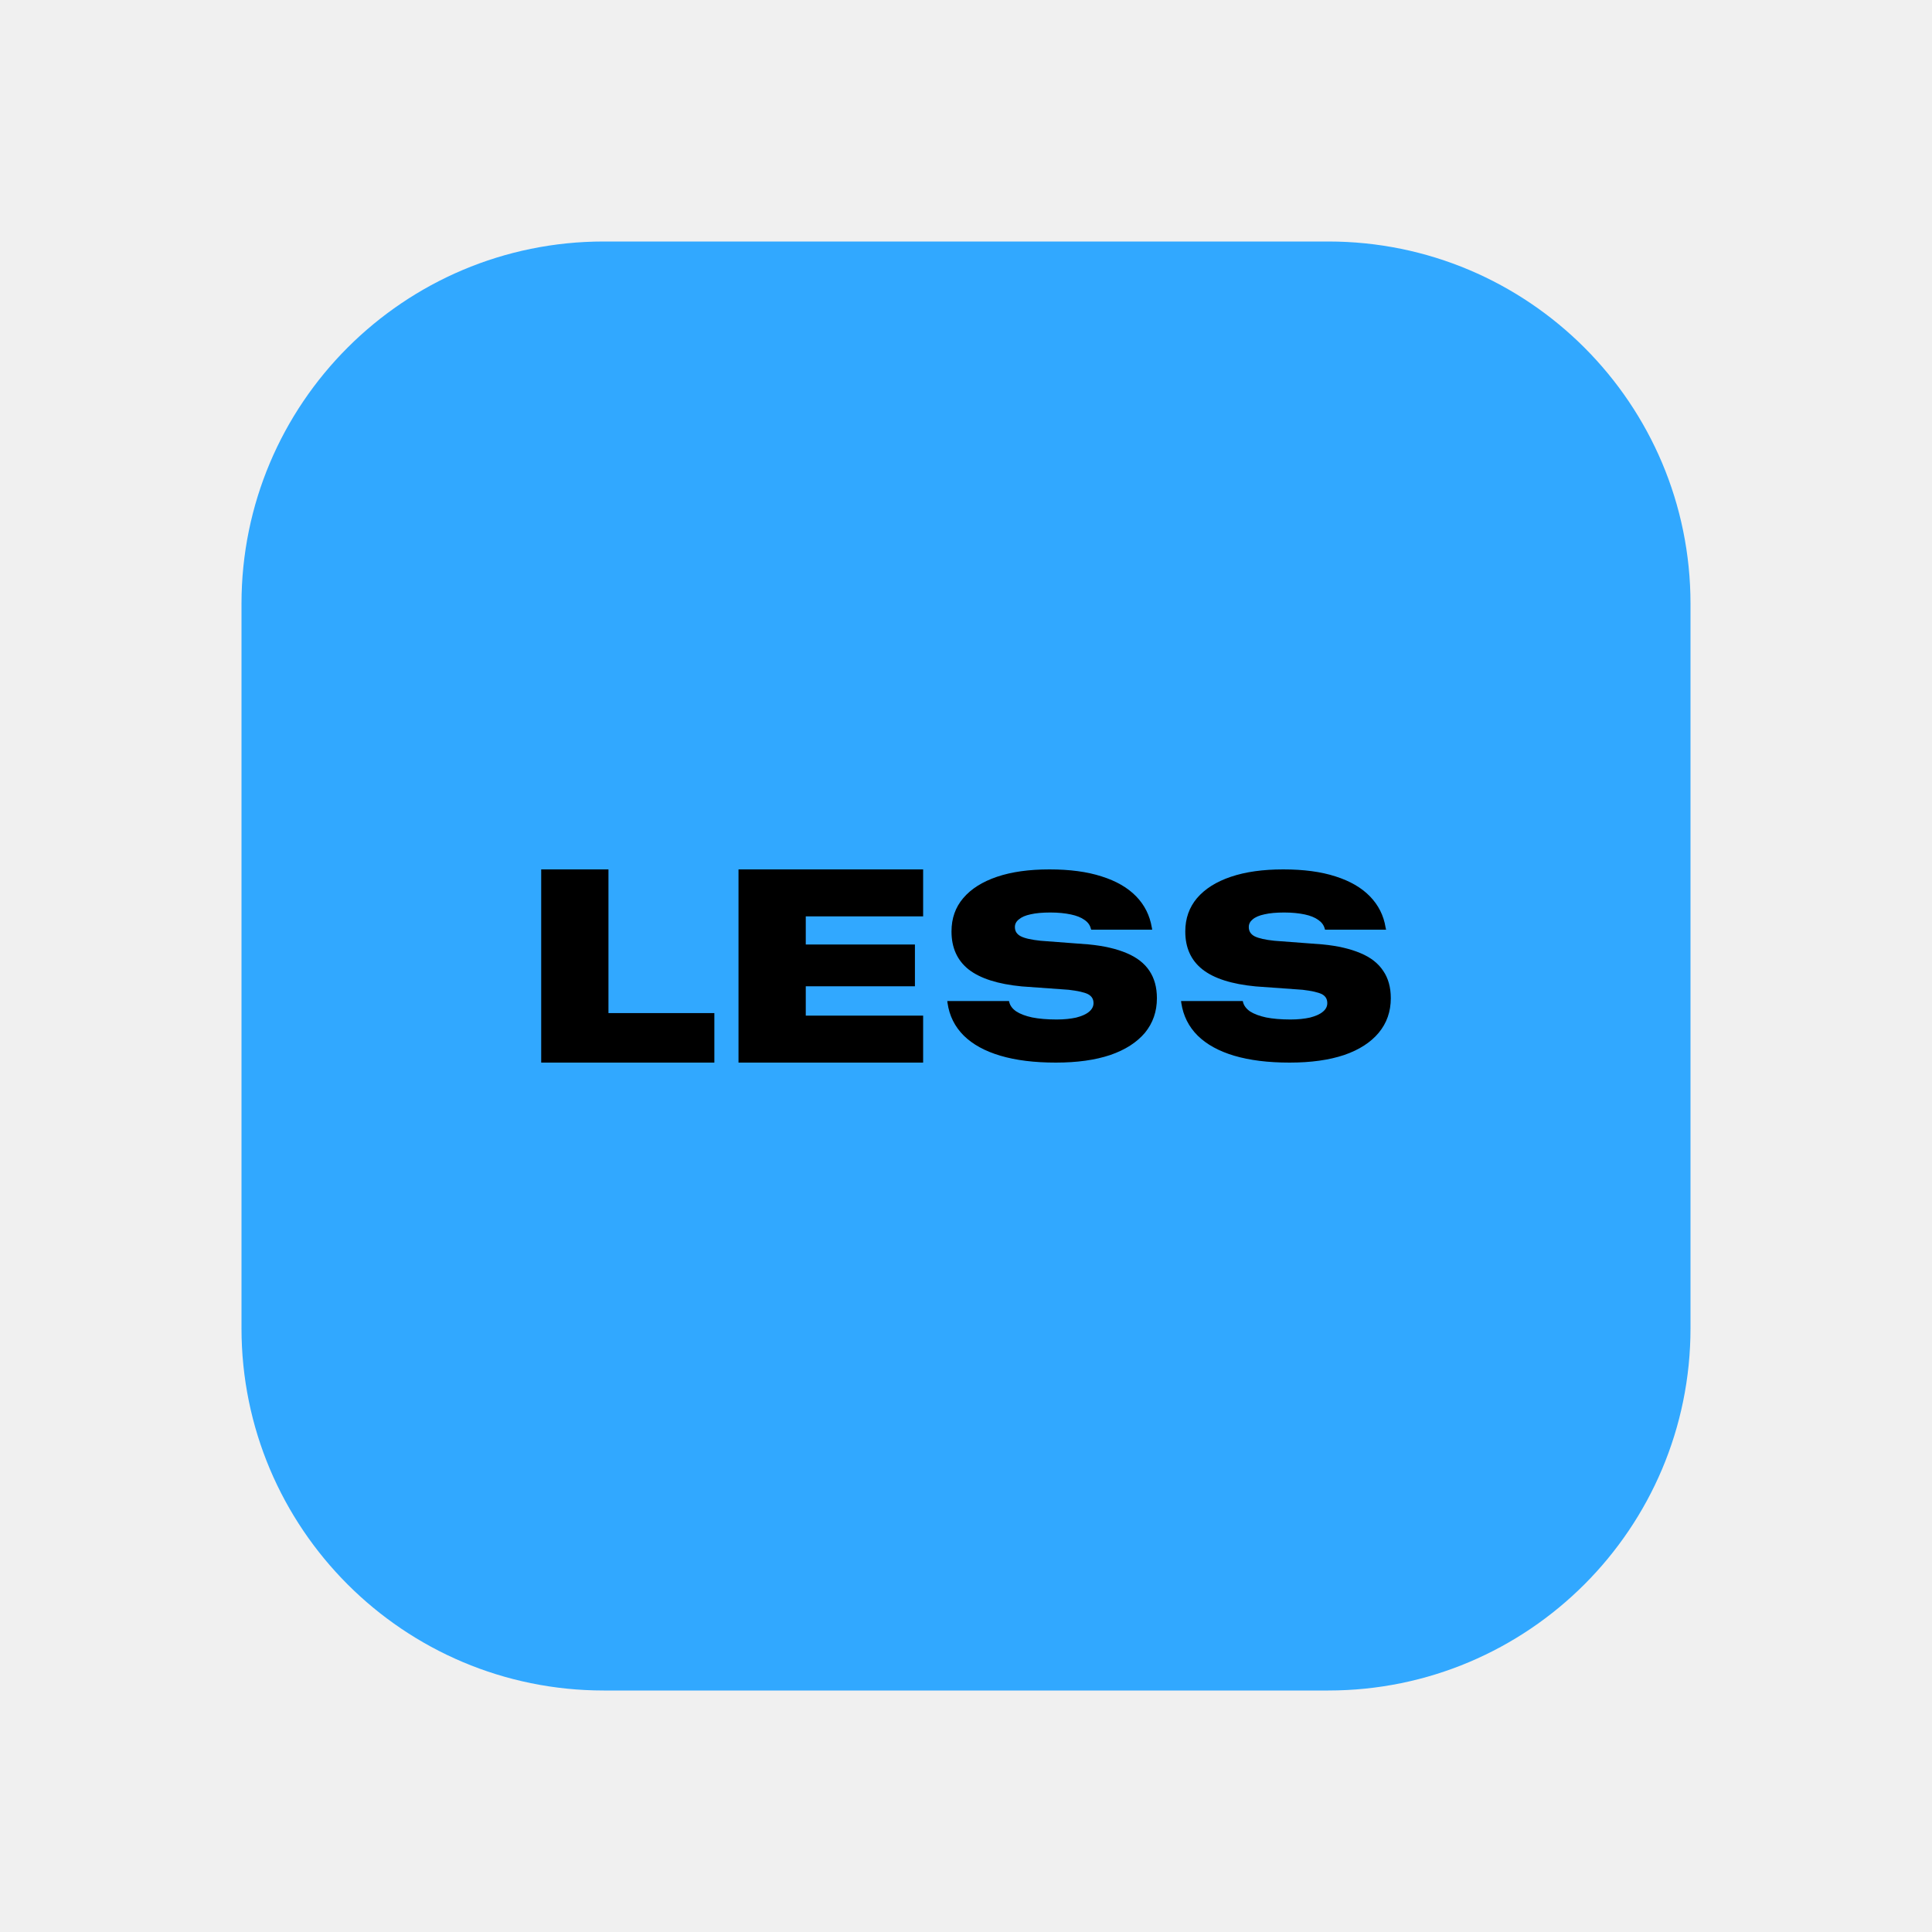
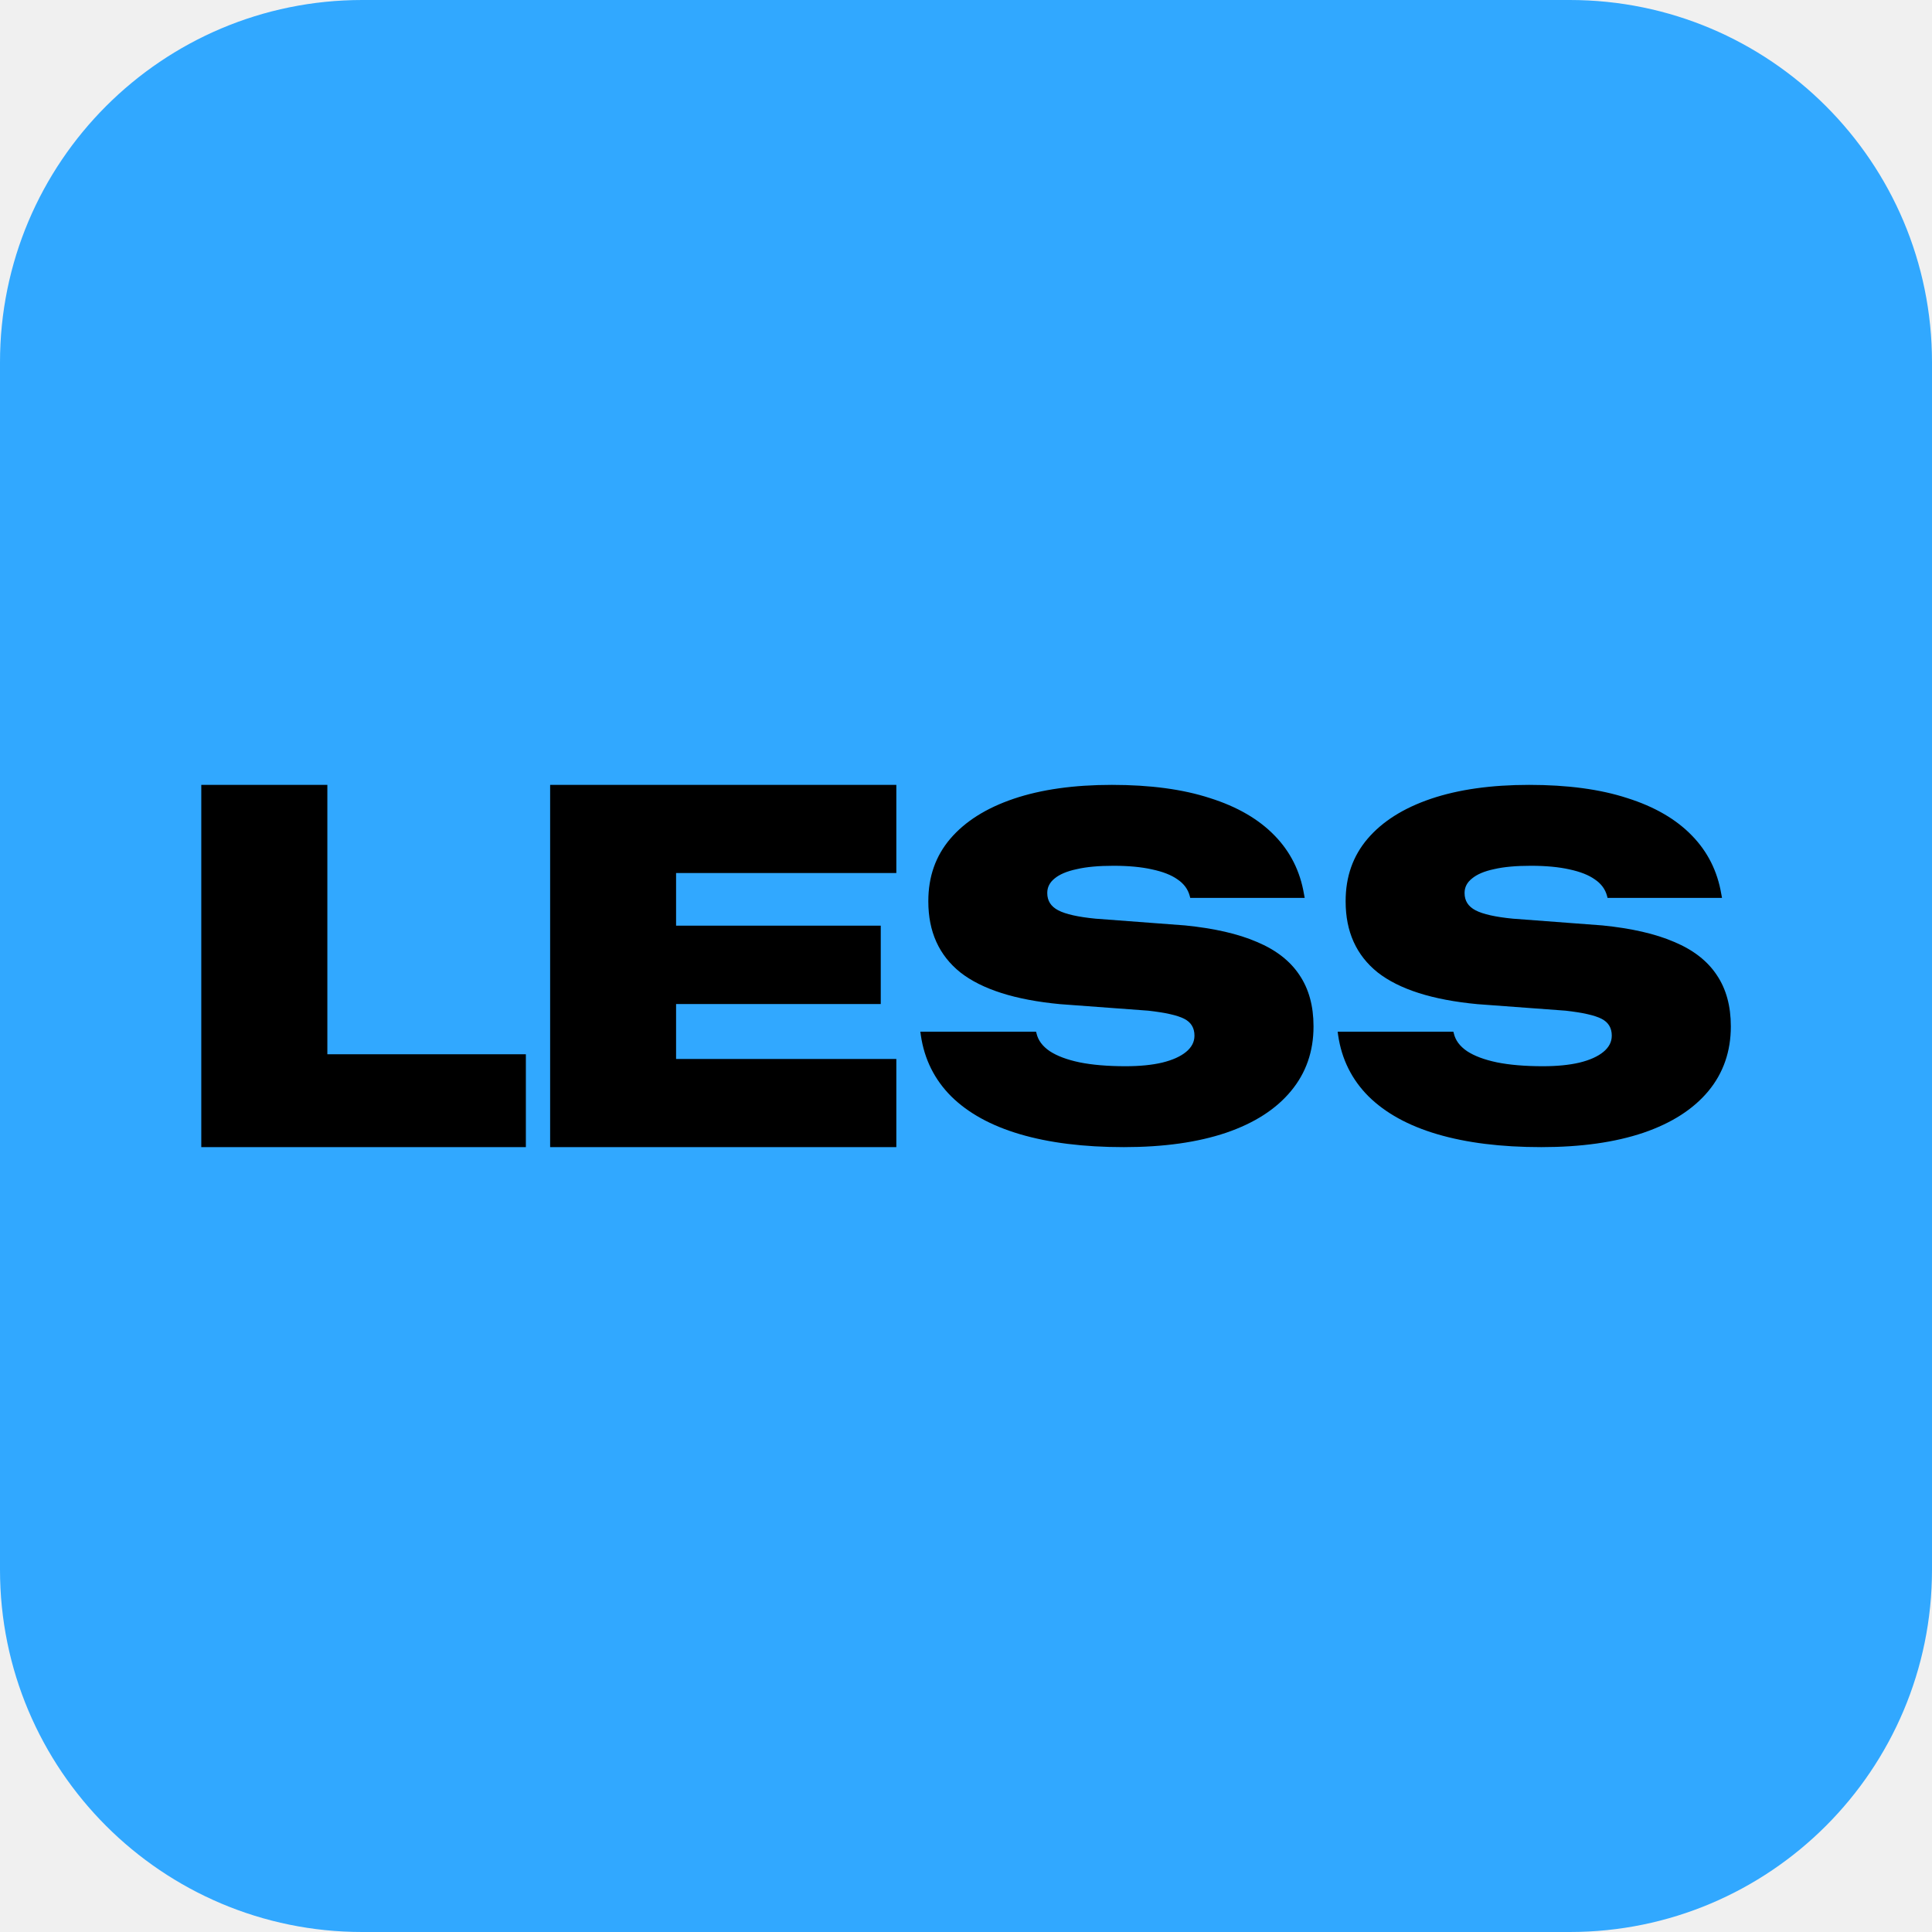
<svg xmlns="http://www.w3.org/2000/svg" width="16" height="16" viewBox="0 0 16 16" fill="none">
-   <rect x="2" y="2" width="12" height="12" rx="3" fill="#31A8FF" />
-   <path d="M4.482 8.8V7.2H5.039V8.39H5.916V8.8H4.482Z" fill="black" />
-   <path d="M6.116 8.8V7.2H7.645V7.589H6.673V7.822H7.577V8.168H6.673V8.411H7.645V8.8H6.116Z" fill="black" />
-   <path d="M8.744 8.8C8.566 8.8 8.413 8.781 8.285 8.743C8.156 8.705 8.055 8.649 7.981 8.576C7.907 8.502 7.862 8.412 7.847 8.306L7.845 8.29H8.356L8.358 8.298C8.365 8.328 8.384 8.354 8.416 8.376C8.448 8.397 8.492 8.414 8.548 8.426C8.604 8.437 8.671 8.443 8.751 8.443C8.814 8.443 8.868 8.437 8.913 8.427C8.959 8.415 8.994 8.4 9.019 8.379C9.043 8.359 9.056 8.335 9.056 8.308V8.307C9.056 8.273 9.04 8.249 9.01 8.233C8.98 8.218 8.927 8.206 8.851 8.197L8.462 8.169C8.264 8.15 8.117 8.103 8.021 8.028C7.927 7.953 7.88 7.848 7.88 7.715V7.713C7.88 7.606 7.912 7.514 7.977 7.438C8.042 7.361 8.136 7.302 8.257 7.261C8.378 7.22 8.523 7.2 8.691 7.2C8.859 7.2 9.003 7.219 9.123 7.258C9.244 7.296 9.339 7.351 9.409 7.423C9.479 7.495 9.522 7.581 9.539 7.682L9.542 7.699H9.037L9.034 7.691C9.027 7.661 9.009 7.637 8.981 7.618C8.953 7.598 8.916 7.583 8.868 7.573C8.821 7.563 8.764 7.557 8.698 7.557C8.633 7.557 8.578 7.562 8.535 7.572C8.492 7.581 8.46 7.595 8.438 7.614C8.416 7.631 8.405 7.652 8.405 7.677V7.678C8.405 7.712 8.421 7.737 8.454 7.754C8.487 7.771 8.542 7.783 8.618 7.791L9.014 7.821C9.142 7.833 9.248 7.858 9.332 7.894C9.415 7.929 9.478 7.978 9.519 8.04C9.56 8.101 9.581 8.177 9.581 8.266V8.267C9.581 8.377 9.548 8.472 9.482 8.553C9.415 8.632 9.32 8.694 9.195 8.737C9.07 8.779 8.92 8.8 8.744 8.8Z" fill="black" />
-   <path d="M10.68 8.8C10.502 8.8 10.35 8.781 10.221 8.743C10.093 8.705 9.992 8.649 9.918 8.576C9.844 8.502 9.799 8.412 9.783 8.306L9.781 8.29H10.292L10.294 8.298C10.301 8.328 10.321 8.354 10.352 8.376C10.385 8.397 10.429 8.414 10.485 8.426C10.54 8.437 10.608 8.443 10.688 8.443C10.75 8.443 10.804 8.437 10.849 8.427C10.895 8.415 10.93 8.4 10.955 8.379C10.98 8.359 10.992 8.335 10.992 8.308V8.307C10.992 8.273 10.977 8.249 10.947 8.233C10.916 8.218 10.864 8.206 10.788 8.197L10.399 8.169C10.2 8.15 10.053 8.103 9.958 8.028C9.863 7.953 9.816 7.848 9.816 7.715V7.713C9.816 7.606 9.849 7.514 9.913 7.438C9.979 7.361 10.072 7.302 10.194 7.261C10.315 7.22 10.46 7.2 10.627 7.2C10.796 7.2 10.94 7.219 11.06 7.258C11.18 7.296 11.275 7.351 11.345 7.423C11.415 7.495 11.459 7.581 11.475 7.682L11.479 7.699H10.973L10.971 7.691C10.963 7.661 10.945 7.637 10.917 7.618C10.889 7.598 10.852 7.583 10.805 7.573C10.758 7.563 10.701 7.557 10.635 7.557C10.569 7.557 10.515 7.562 10.472 7.572C10.429 7.581 10.396 7.595 10.374 7.614C10.353 7.631 10.342 7.652 10.342 7.677V7.678C10.342 7.712 10.358 7.737 10.39 7.754C10.424 7.771 10.478 7.783 10.554 7.791L10.951 7.821C11.079 7.833 11.184 7.858 11.268 7.894C11.352 7.929 11.414 7.978 11.455 8.04C11.497 8.101 11.518 8.177 11.518 8.266V8.267C11.518 8.377 11.485 8.472 11.418 8.553C11.352 8.632 11.257 8.694 11.132 8.737C11.007 8.779 10.856 8.8 10.68 8.8Z" fill="black" />
+   <g clip-path="url(#clip0_157_6154)">
+     <rect width="16" height="16" rx="3" fill="#31A8FF" />
+     <path d="M1.667 9.5V6.5H2.711V8.731H4.355V9.5H1.667Z" fill="black" />
+     <path d="M4.556 9.5V6.5H7.423V7.23H5.599V7.666H7.294V8.315H5.599V8.77H7.423V9.5H4.556Z" fill="black" />
+     <path d="M9.307 9.5C8.974 9.5 8.688 9.464 8.447 9.393C8.206 9.322 8.017 9.217 7.878 9.08C7.739 8.941 7.655 8.772 7.626 8.574L7.622 8.544H8.58L8.584 8.558C8.597 8.615 8.633 8.664 8.693 8.705C8.754 8.745 8.836 8.776 8.941 8.798C9.045 8.819 9.172 8.83 9.321 8.83C9.439 8.83 9.54 8.82 9.625 8.8C9.711 8.779 9.777 8.749 9.823 8.711C9.869 8.673 9.892 8.628 9.892 8.578V8.576C9.892 8.513 9.864 8.466 9.807 8.437C9.75 8.408 9.651 8.386 9.51 8.37L8.78 8.316C8.407 8.281 8.132 8.193 7.953 8.053C7.776 7.911 7.688 7.715 7.688 7.466V7.462C7.688 7.261 7.748 7.089 7.87 6.946C7.993 6.802 8.168 6.692 8.395 6.615C8.623 6.538 8.894 6.5 9.208 6.5C9.524 6.5 9.795 6.536 10.019 6.609C10.245 6.68 10.424 6.784 10.555 6.919C10.686 7.053 10.767 7.215 10.799 7.404L10.805 7.436H9.857L9.853 7.42C9.838 7.364 9.805 7.319 9.752 7.283C9.7 7.246 9.63 7.219 9.541 7.2C9.453 7.18 9.346 7.17 9.222 7.17C9.099 7.17 8.998 7.179 8.917 7.198C8.836 7.215 8.775 7.241 8.734 7.275C8.693 7.308 8.673 7.348 8.673 7.394V7.396C8.673 7.46 8.703 7.507 8.764 7.539C8.826 7.571 8.929 7.594 9.072 7.608L9.815 7.664C10.054 7.688 10.253 7.733 10.41 7.801C10.567 7.867 10.684 7.958 10.761 8.074C10.839 8.189 10.878 8.331 10.878 8.499V8.501C10.878 8.707 10.816 8.886 10.691 9.036C10.567 9.186 10.388 9.301 10.154 9.381C9.92 9.46 9.638 9.5 9.307 9.5Z" fill="black" />
+     <path d="M12.764 9.5C12.43 9.5 12.144 9.464 11.903 9.393C11.662 9.322 11.473 9.217 11.334 9.08C11.195 8.941 11.111 8.772 11.082 8.574L11.078 8.544H12.036L12.04 8.558C12.053 8.615 12.089 8.664 12.149 8.705C12.21 8.745 12.292 8.776 12.397 8.798C12.501 8.819 12.628 8.83 12.777 8.83C12.895 8.83 12.996 8.82 13.081 8.8C13.167 8.779 13.233 8.749 13.279 8.711C13.325 8.673 13.348 8.628 13.348 8.578V8.576C13.348 8.513 13.32 8.466 13.263 8.437C13.206 8.408 13.107 8.386 12.966 8.37L12.236 8.316C11.863 8.281 11.588 8.193 11.409 8.053C11.232 7.911 11.144 7.715 11.144 7.466V7.462C11.144 7.261 11.204 7.089 11.326 6.946C11.449 6.802 11.624 6.692 11.851 6.615C12.079 6.538 12.35 6.5 12.664 6.5C12.98 6.5 13.251 6.536 13.475 6.609C13.701 6.68 13.88 6.784 14.011 6.919C14.142 7.053 14.223 7.215 14.255 7.404L14.261 7.436H13.313L13.309 7.42C13.294 7.364 13.261 7.319 13.208 7.283C13.156 7.246 13.086 7.219 12.998 7.2C12.909 7.18 12.803 7.17 12.678 7.17C12.555 7.17 12.454 7.179 12.373 7.198C12.292 7.215 12.232 7.241 12.191 7.275C12.149 7.308 12.129 7.348 12.129 7.394V7.396C12.129 7.46 12.159 7.507 12.22 7.539C12.282 7.571 12.385 7.594 12.528 7.608L13.271 7.664C13.51 7.688 13.709 7.733 13.866 7.801C14.023 7.867 14.14 7.958 14.217 8.074C14.295 8.189 14.334 8.331 14.334 8.499V8.501C14.334 8.707 14.272 8.886 14.148 9.036C14.023 9.186 13.844 9.301 13.61 9.381C13.376 9.46 13.094 9.5 12.764 9.5Z" fill="black" />
+   </g>
+   <defs>
+     <clipPath id="clip0_157_6154">
+       <rect width="16" height="16" fill="white" />
+     </clipPath>
+   </defs>
</svg>
